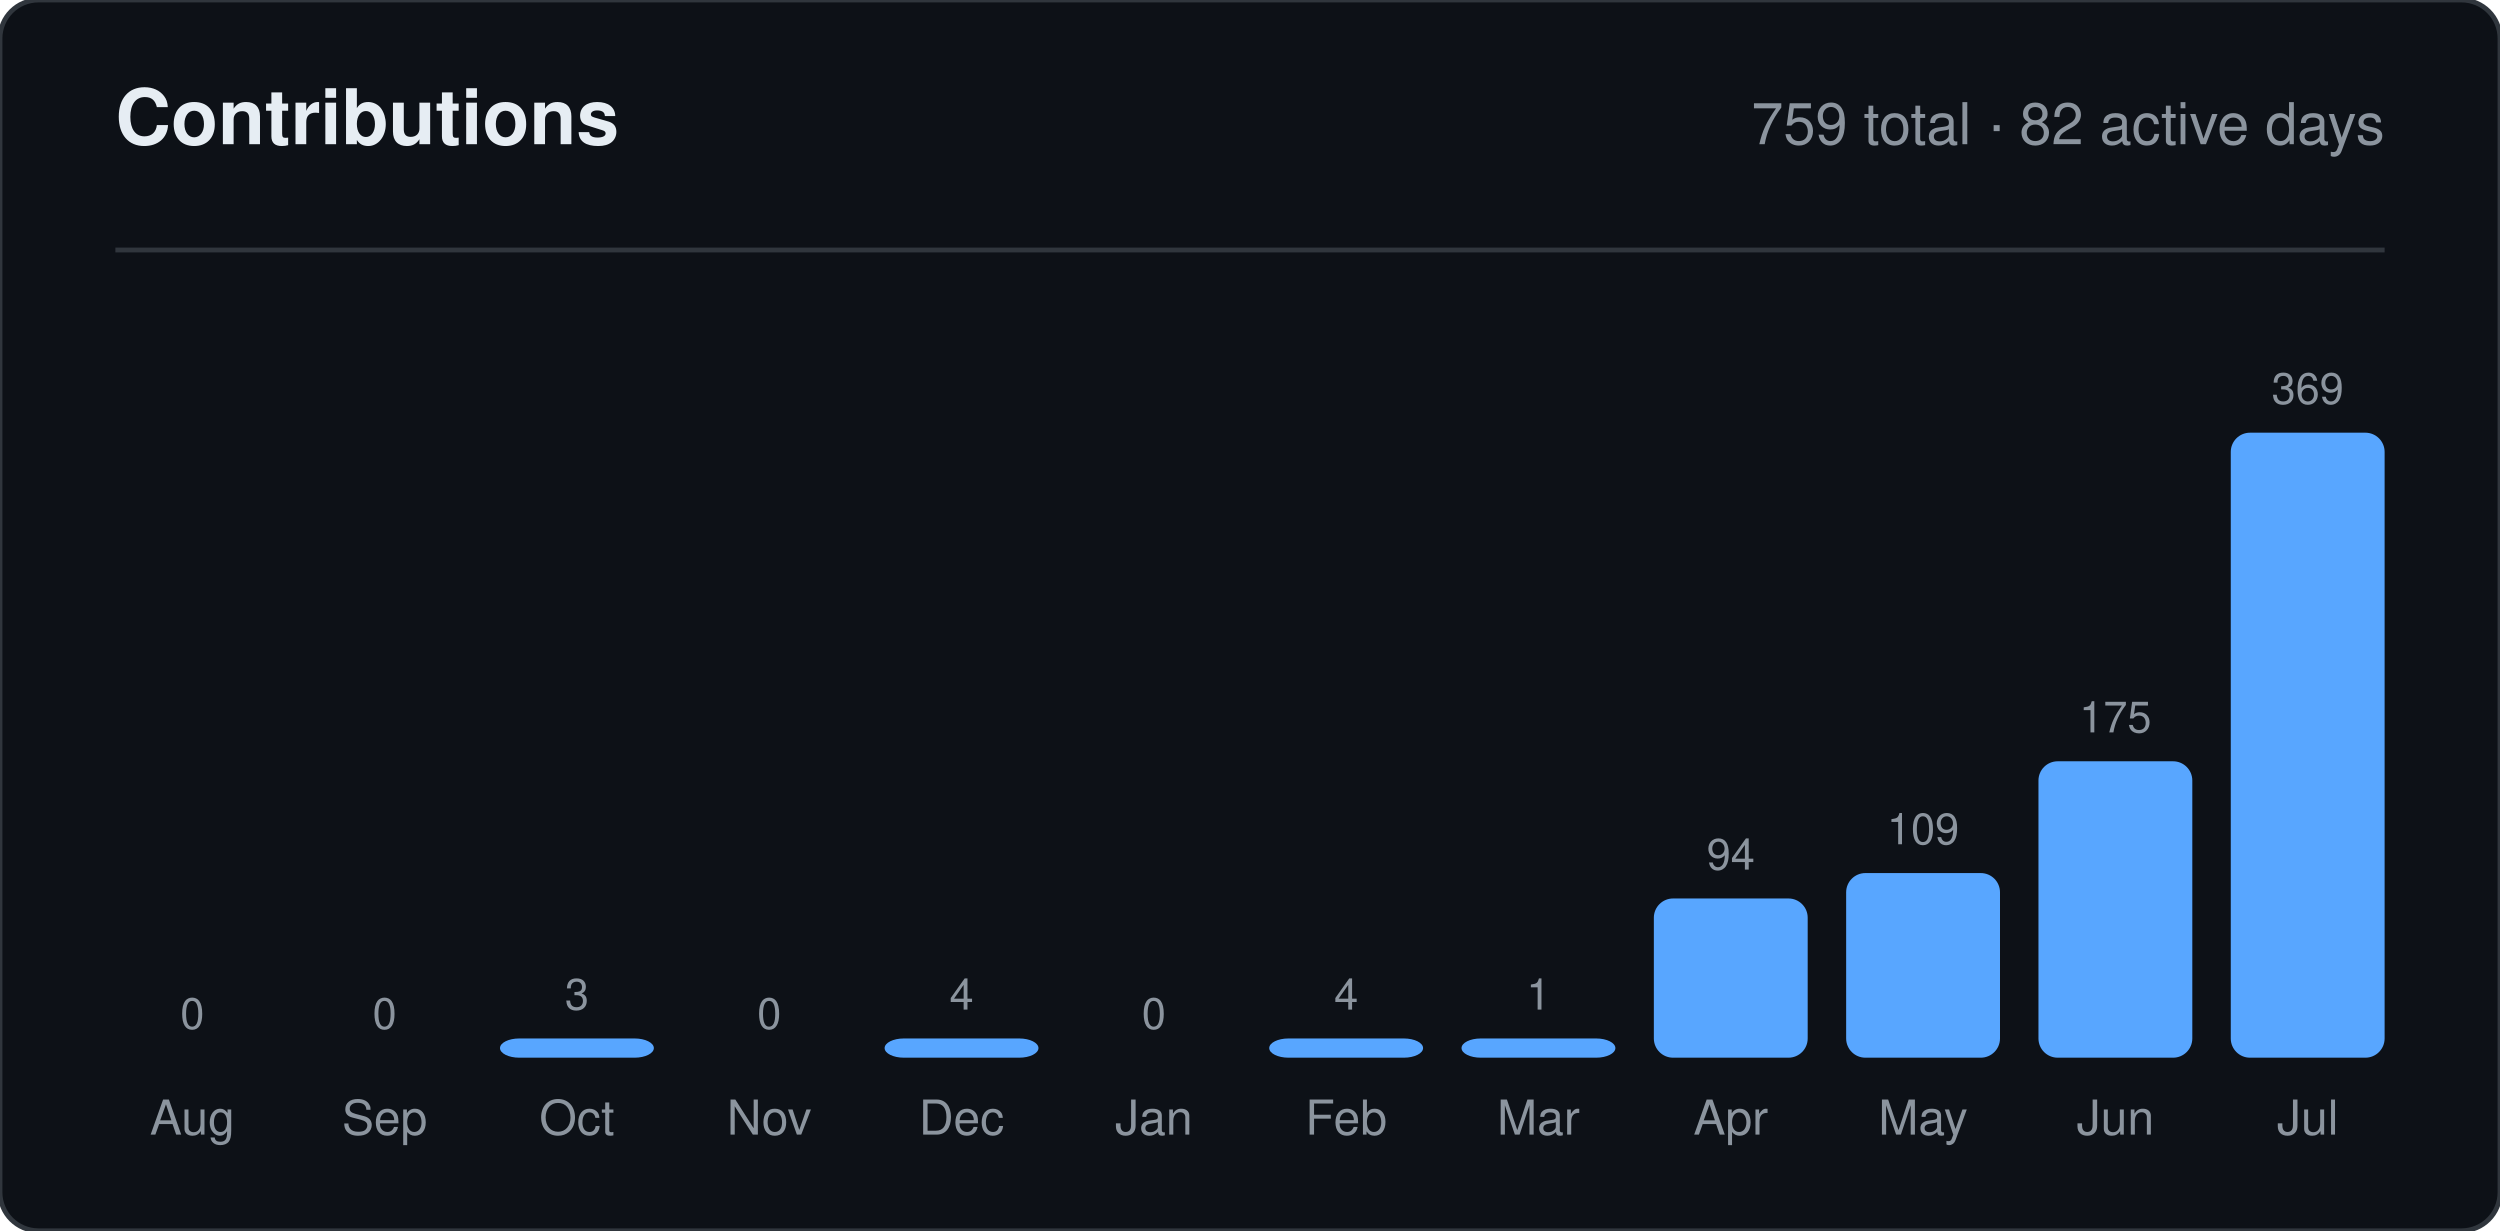
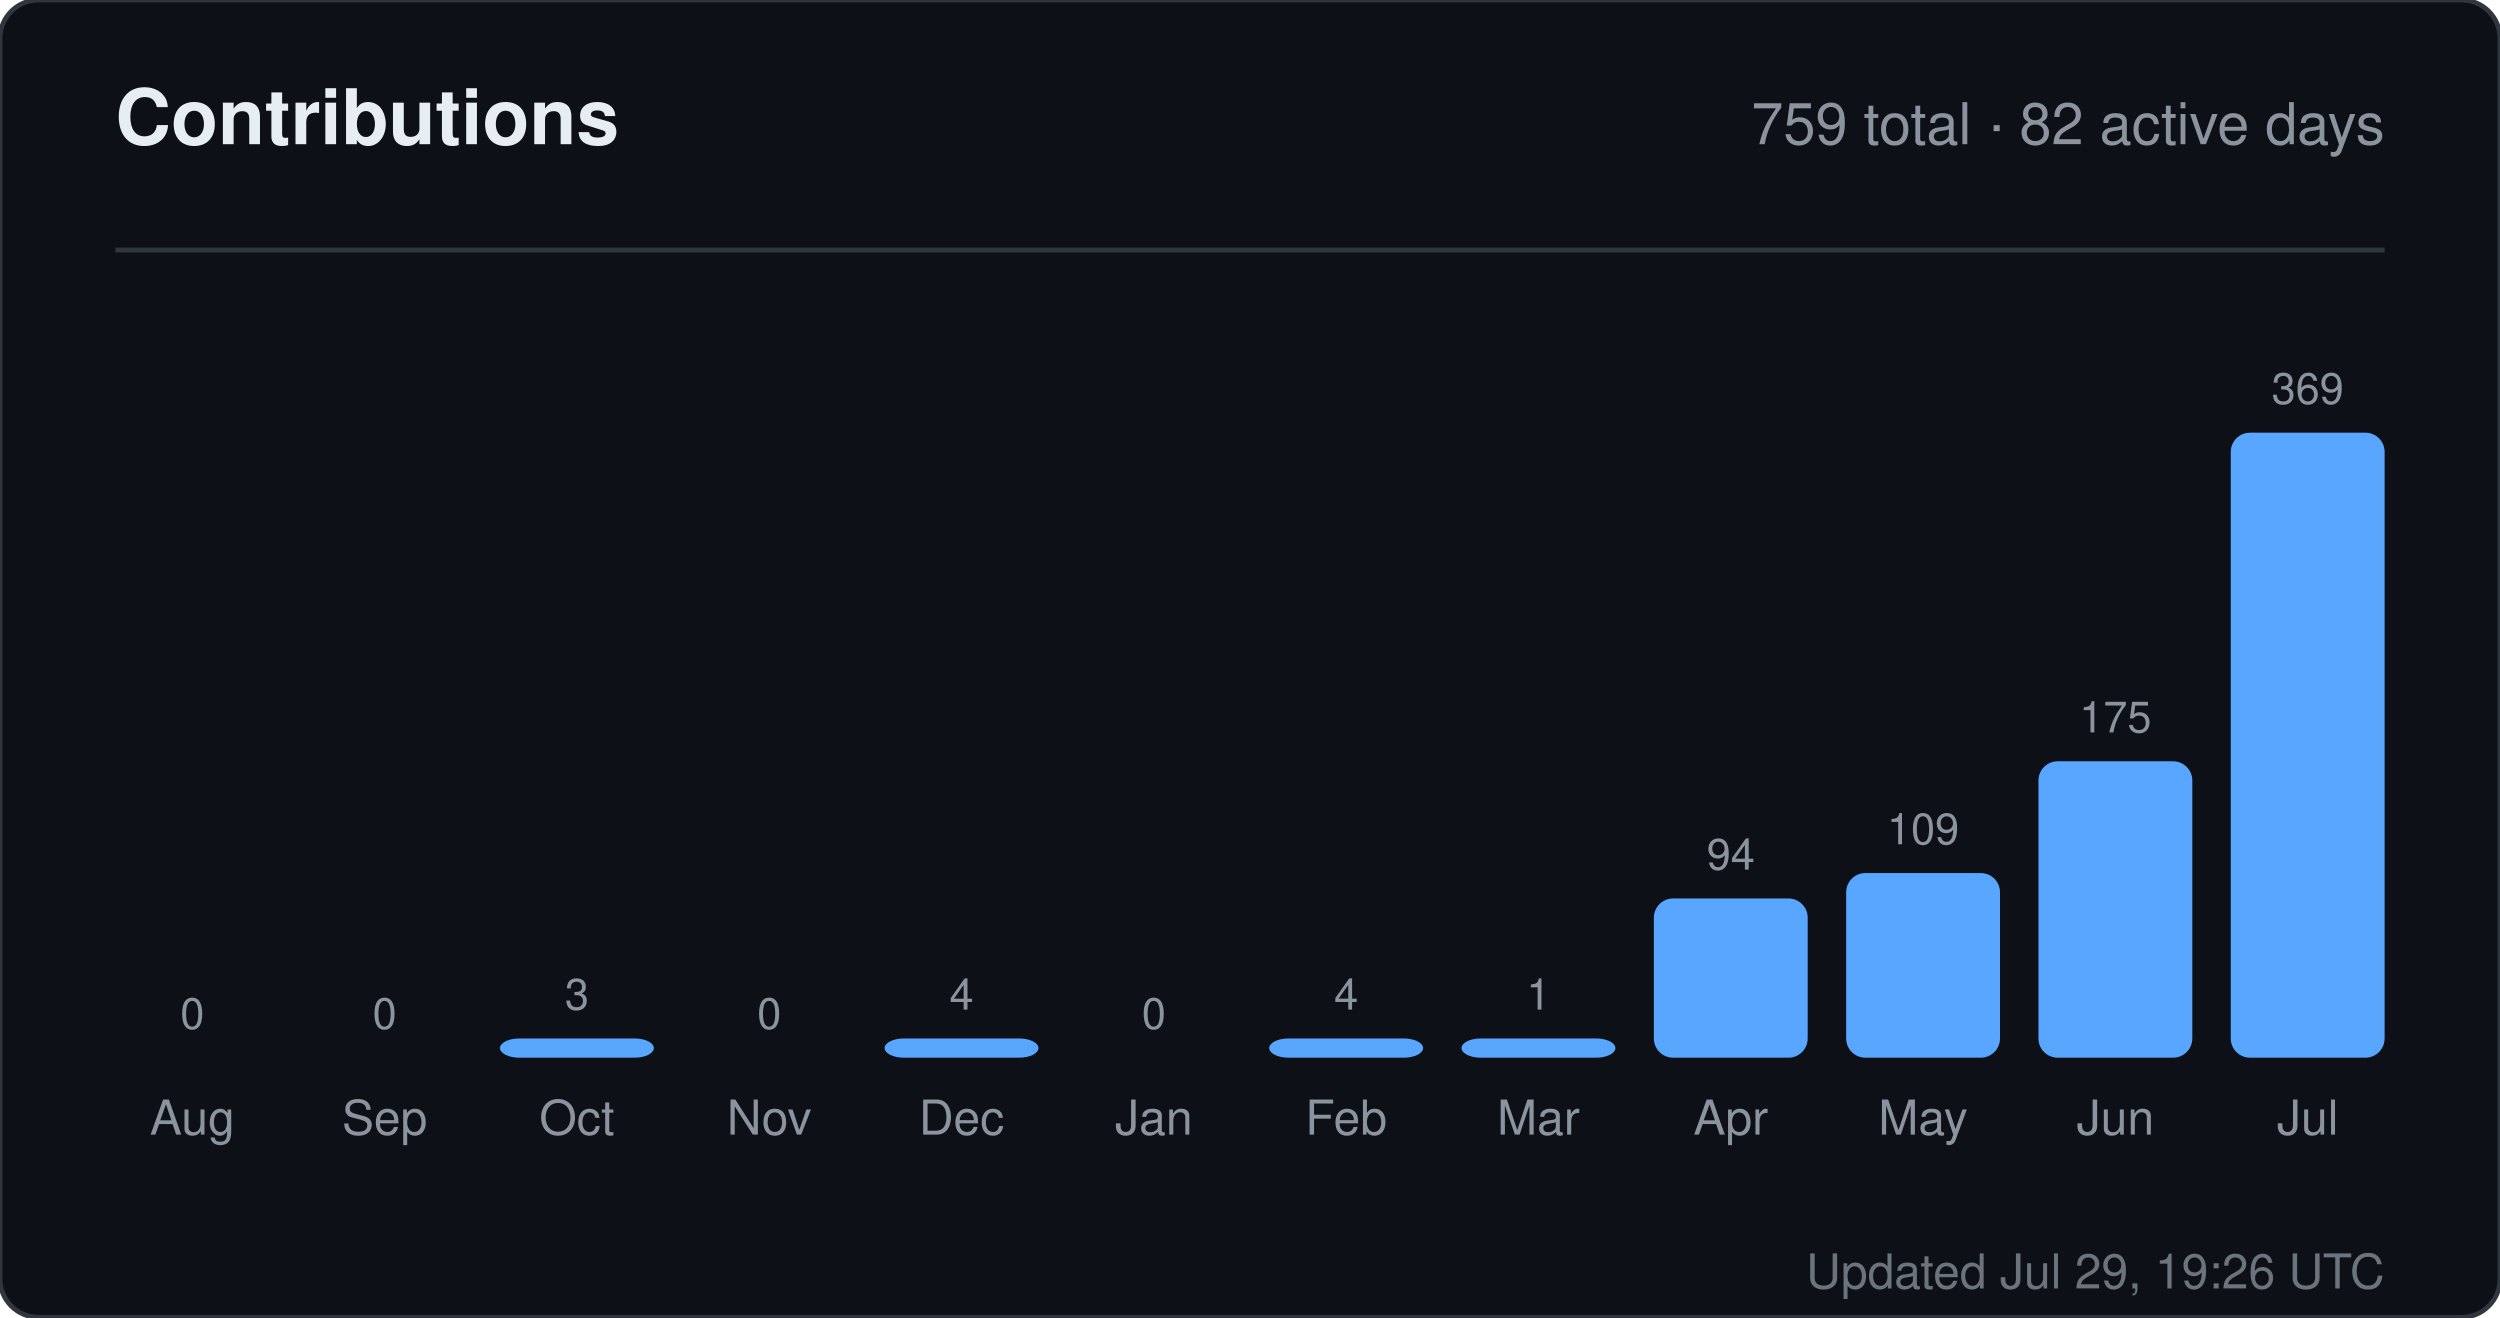
- <svg xmlns="http://www.w3.org/2000/svg" width="520" height="256" viewBox="0 0 520 256" role="img" aria-label="Contributions for sandiirawan12">
-   <rect width="520" height="256" rx="8" fill="#0d1117" stroke="#30363d" />
+ <svg xmlns="http://www.w3.org/2000/svg" width="520" height="274" viewBox="0 0 520 274" role="img" aria-label="Contributions for sandiirawan12">
+   <rect width="520" height="274" rx="8" fill="#0d1117" stroke="#30363d" />
  <g font-family="-apple-system, BlinkMacSystemFont, Segoe UI, Helvetica, Arial, sans-serif">
    <text x="24" y="30" fill="#e6edf3" font-size="16" font-weight="700">Contributions</text>
    <text x="496" y="30" fill="#8b949e" font-size="12" text-anchor="end">759 total · 82 active days</text>
    <line x1="24" y1="52" x2="496" y2="52" stroke="#30363d" />
    <text x="40" y="214" fill="#8b949e" font-size="9" text-anchor="middle">0</text>
    <rect x="24" y="220" width="32" height="0" rx="4" fill="#58a6ff" />
    <text x="40" y="236" fill="#8b949e" font-size="10" text-anchor="middle">Aug</text>
    <text x="80" y="214" fill="#8b949e" font-size="9" text-anchor="middle">0</text>
    <rect x="64" y="220" width="32" height="0" rx="4" fill="#58a6ff" />
    <text x="80" y="236" fill="#8b949e" font-size="10" text-anchor="middle">Sep</text>
    <text x="120" y="210" fill="#8b949e" font-size="9" text-anchor="middle">3</text>
    <rect x="104" y="216" width="32" height="4" rx="4" fill="#58a6ff" />
    <text x="120" y="236" fill="#8b949e" font-size="10" text-anchor="middle">Oct</text>
    <text x="160" y="214" fill="#8b949e" font-size="9" text-anchor="middle">0</text>
    <rect x="144" y="220" width="32" height="0" rx="4" fill="#58a6ff" />
    <text x="160" y="236" fill="#8b949e" font-size="10" text-anchor="middle">Nov</text>
    <text x="200" y="210" fill="#8b949e" font-size="9" text-anchor="middle">4</text>
    <rect x="184" y="216" width="32" height="4" rx="4" fill="#58a6ff" />
    <text x="200" y="236" fill="#8b949e" font-size="10" text-anchor="middle">Dec</text>
    <text x="240" y="214" fill="#8b949e" font-size="9" text-anchor="middle">0</text>
    <rect x="224" y="220" width="32" height="0" rx="4" fill="#58a6ff" />
    <text x="240" y="236" fill="#8b949e" font-size="10" text-anchor="middle">Jan</text>
    <text x="280" y="210" fill="#8b949e" font-size="9" text-anchor="middle">4</text>
    <rect x="264" y="216" width="32" height="4" rx="4" fill="#58a6ff" />
    <text x="280" y="236" fill="#8b949e" font-size="10" text-anchor="middle">Feb</text>
    <text x="320" y="210" fill="#8b949e" font-size="9" text-anchor="middle">1</text>
    <rect x="304" y="216" width="32" height="4" rx="4" fill="#58a6ff" />
    <text x="320" y="236" fill="#8b949e" font-size="10" text-anchor="middle">Mar</text>
    <text x="360" y="180.883" fill="#8b949e" font-size="9" text-anchor="middle">94</text>
    <rect x="344" y="186.883" width="32" height="33.117" rx="4" fill="#58a6ff" />
    <text x="360" y="236" fill="#8b949e" font-size="10" text-anchor="middle">Apr</text>
    <text x="400" y="175.599" fill="#8b949e" font-size="9" text-anchor="middle">109</text>
    <rect x="384" y="181.599" width="32" height="38.401" rx="4" fill="#58a6ff" />
    <text x="400" y="236" fill="#8b949e" font-size="10" text-anchor="middle">May</text>
    <text x="440" y="152.347" fill="#8b949e" font-size="9" text-anchor="middle">175</text>
    <rect x="424" y="158.347" width="32" height="61.653" rx="4" fill="#58a6ff" />
    <text x="440" y="236" fill="#8b949e" font-size="10" text-anchor="middle">Jun</text>
    <text x="480" y="84" fill="#8b949e" font-size="9" text-anchor="middle">369</text>
    <rect x="464" y="90" width="32" height="130" rx="4" fill="#58a6ff" />
    <text x="480" y="236" fill="#8b949e" font-size="10" text-anchor="middle">Jul</text>
+     <text x="496" y="268" fill="#8b949e" font-size="10" text-anchor="end" opacity="0.75">Updated Jul 29, 19:26 UTC</text>
  </g>
</svg>
